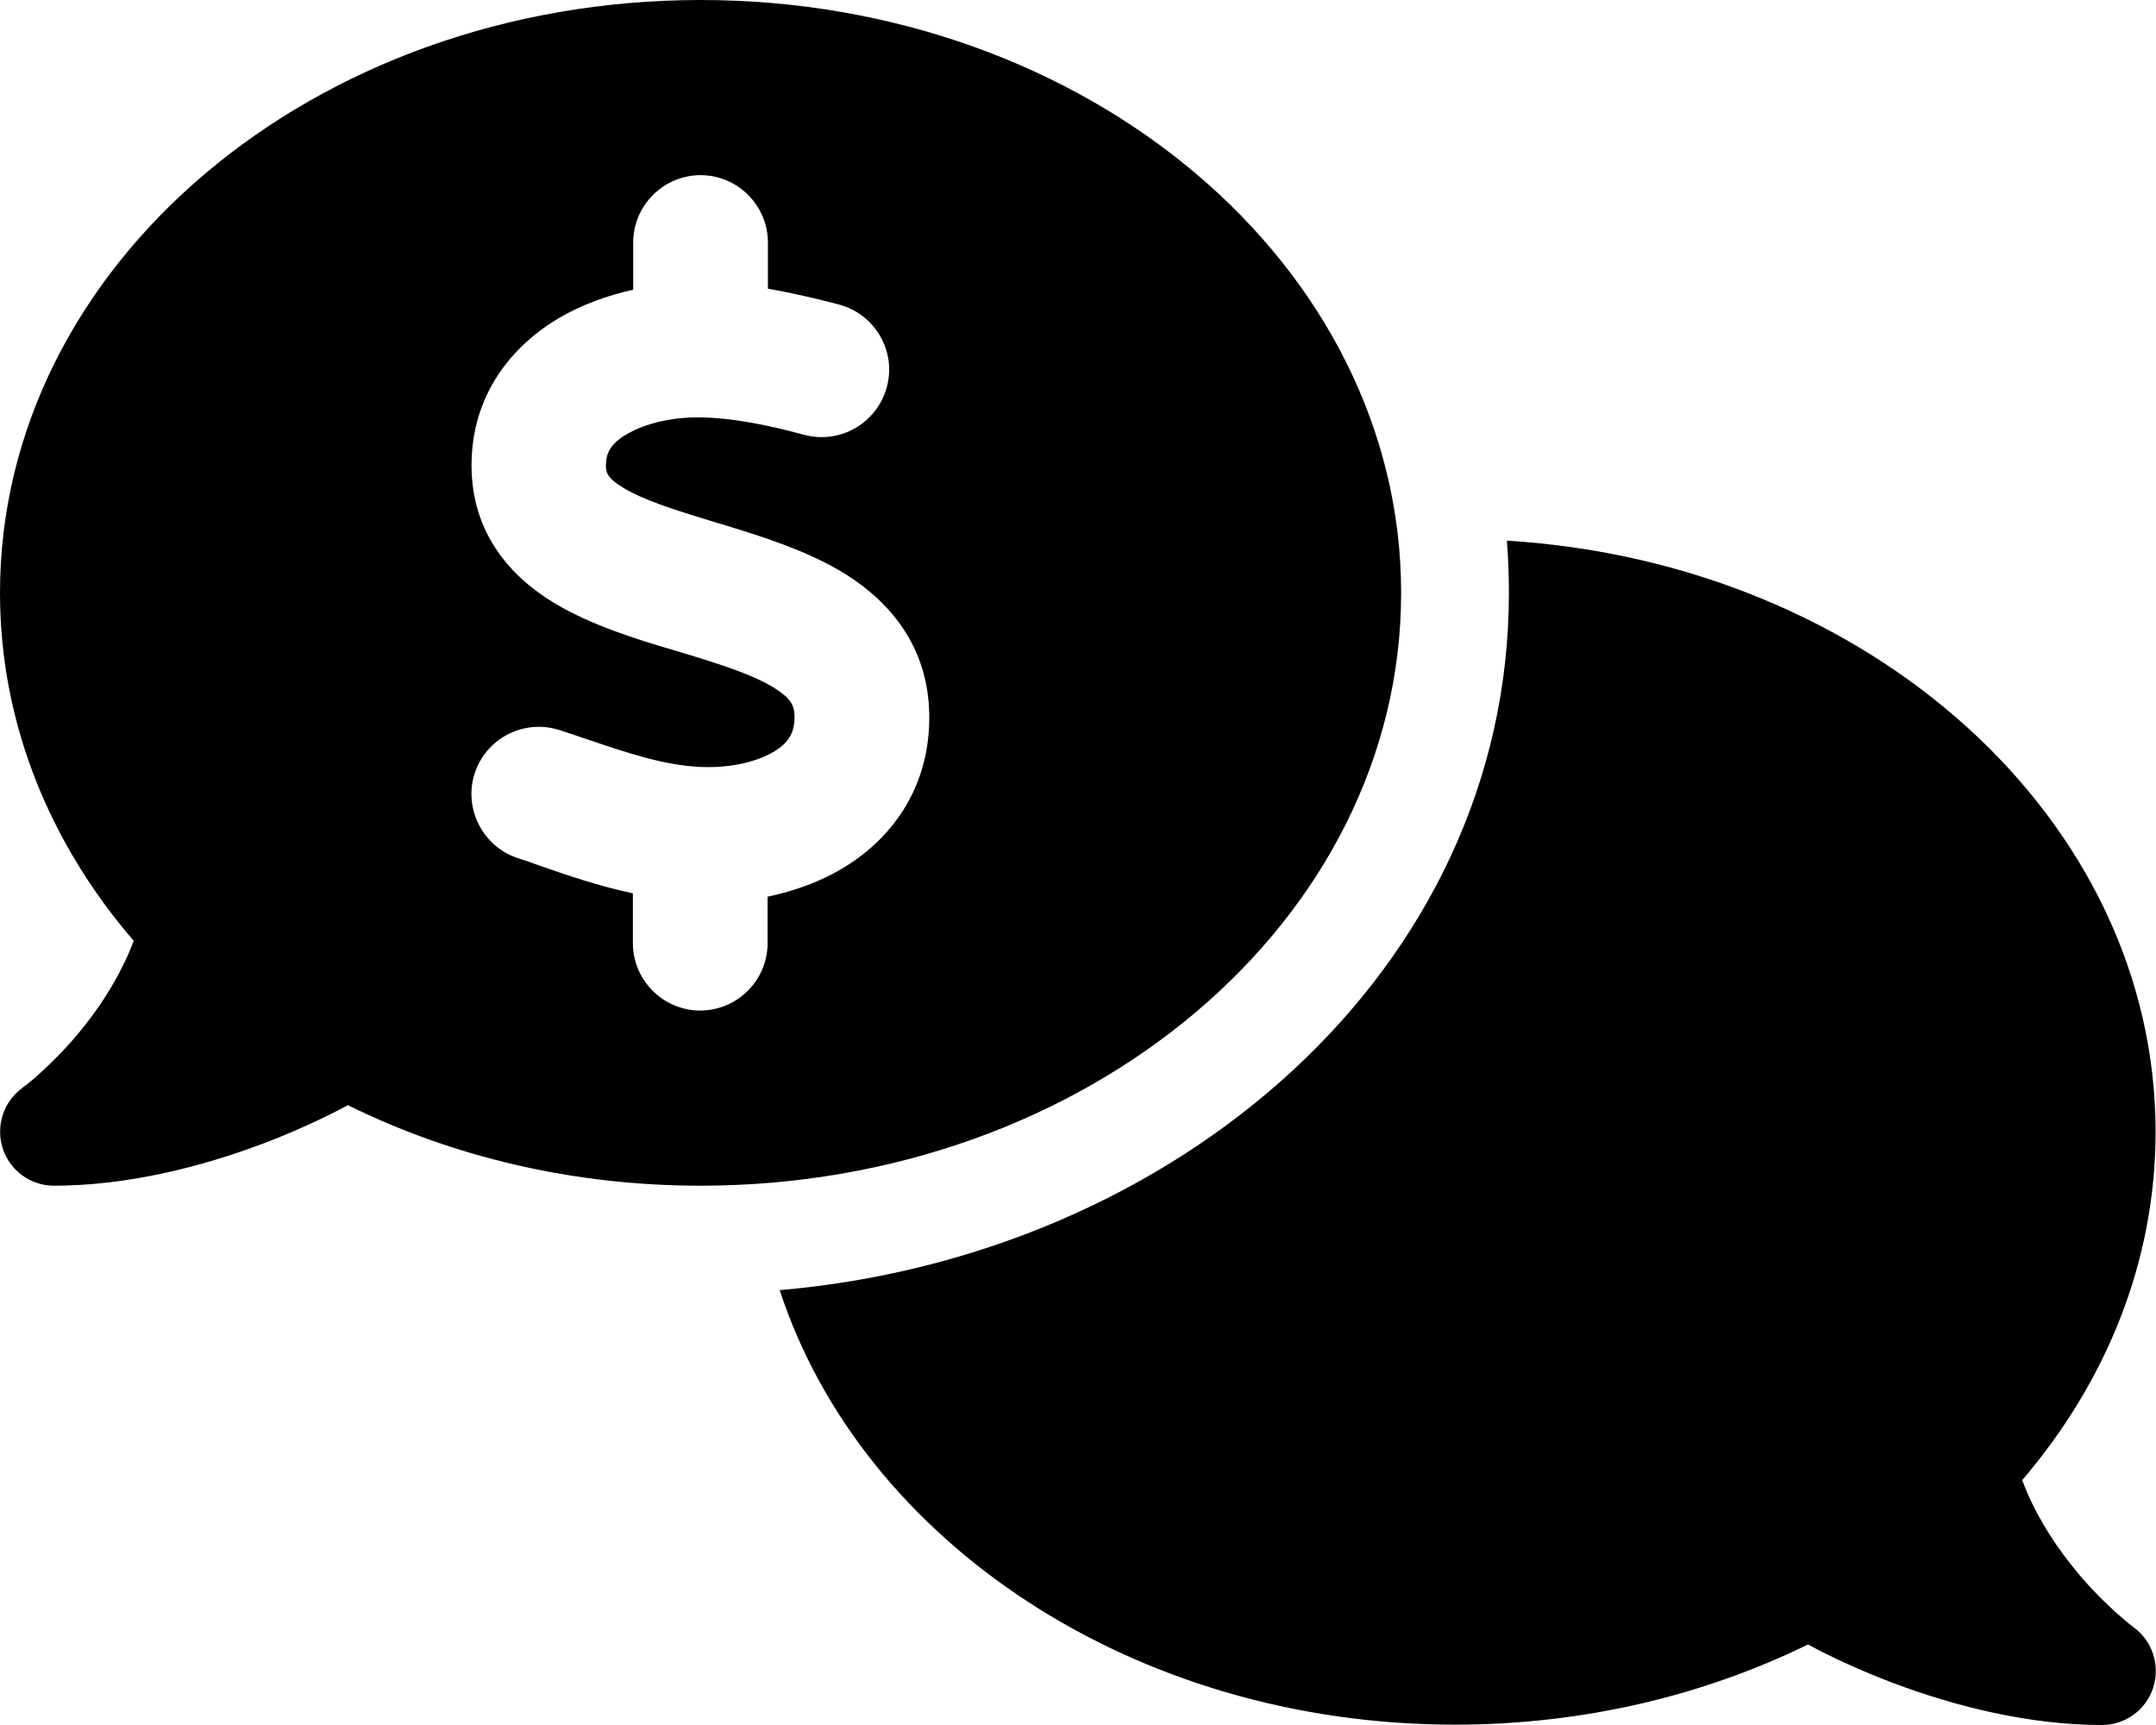
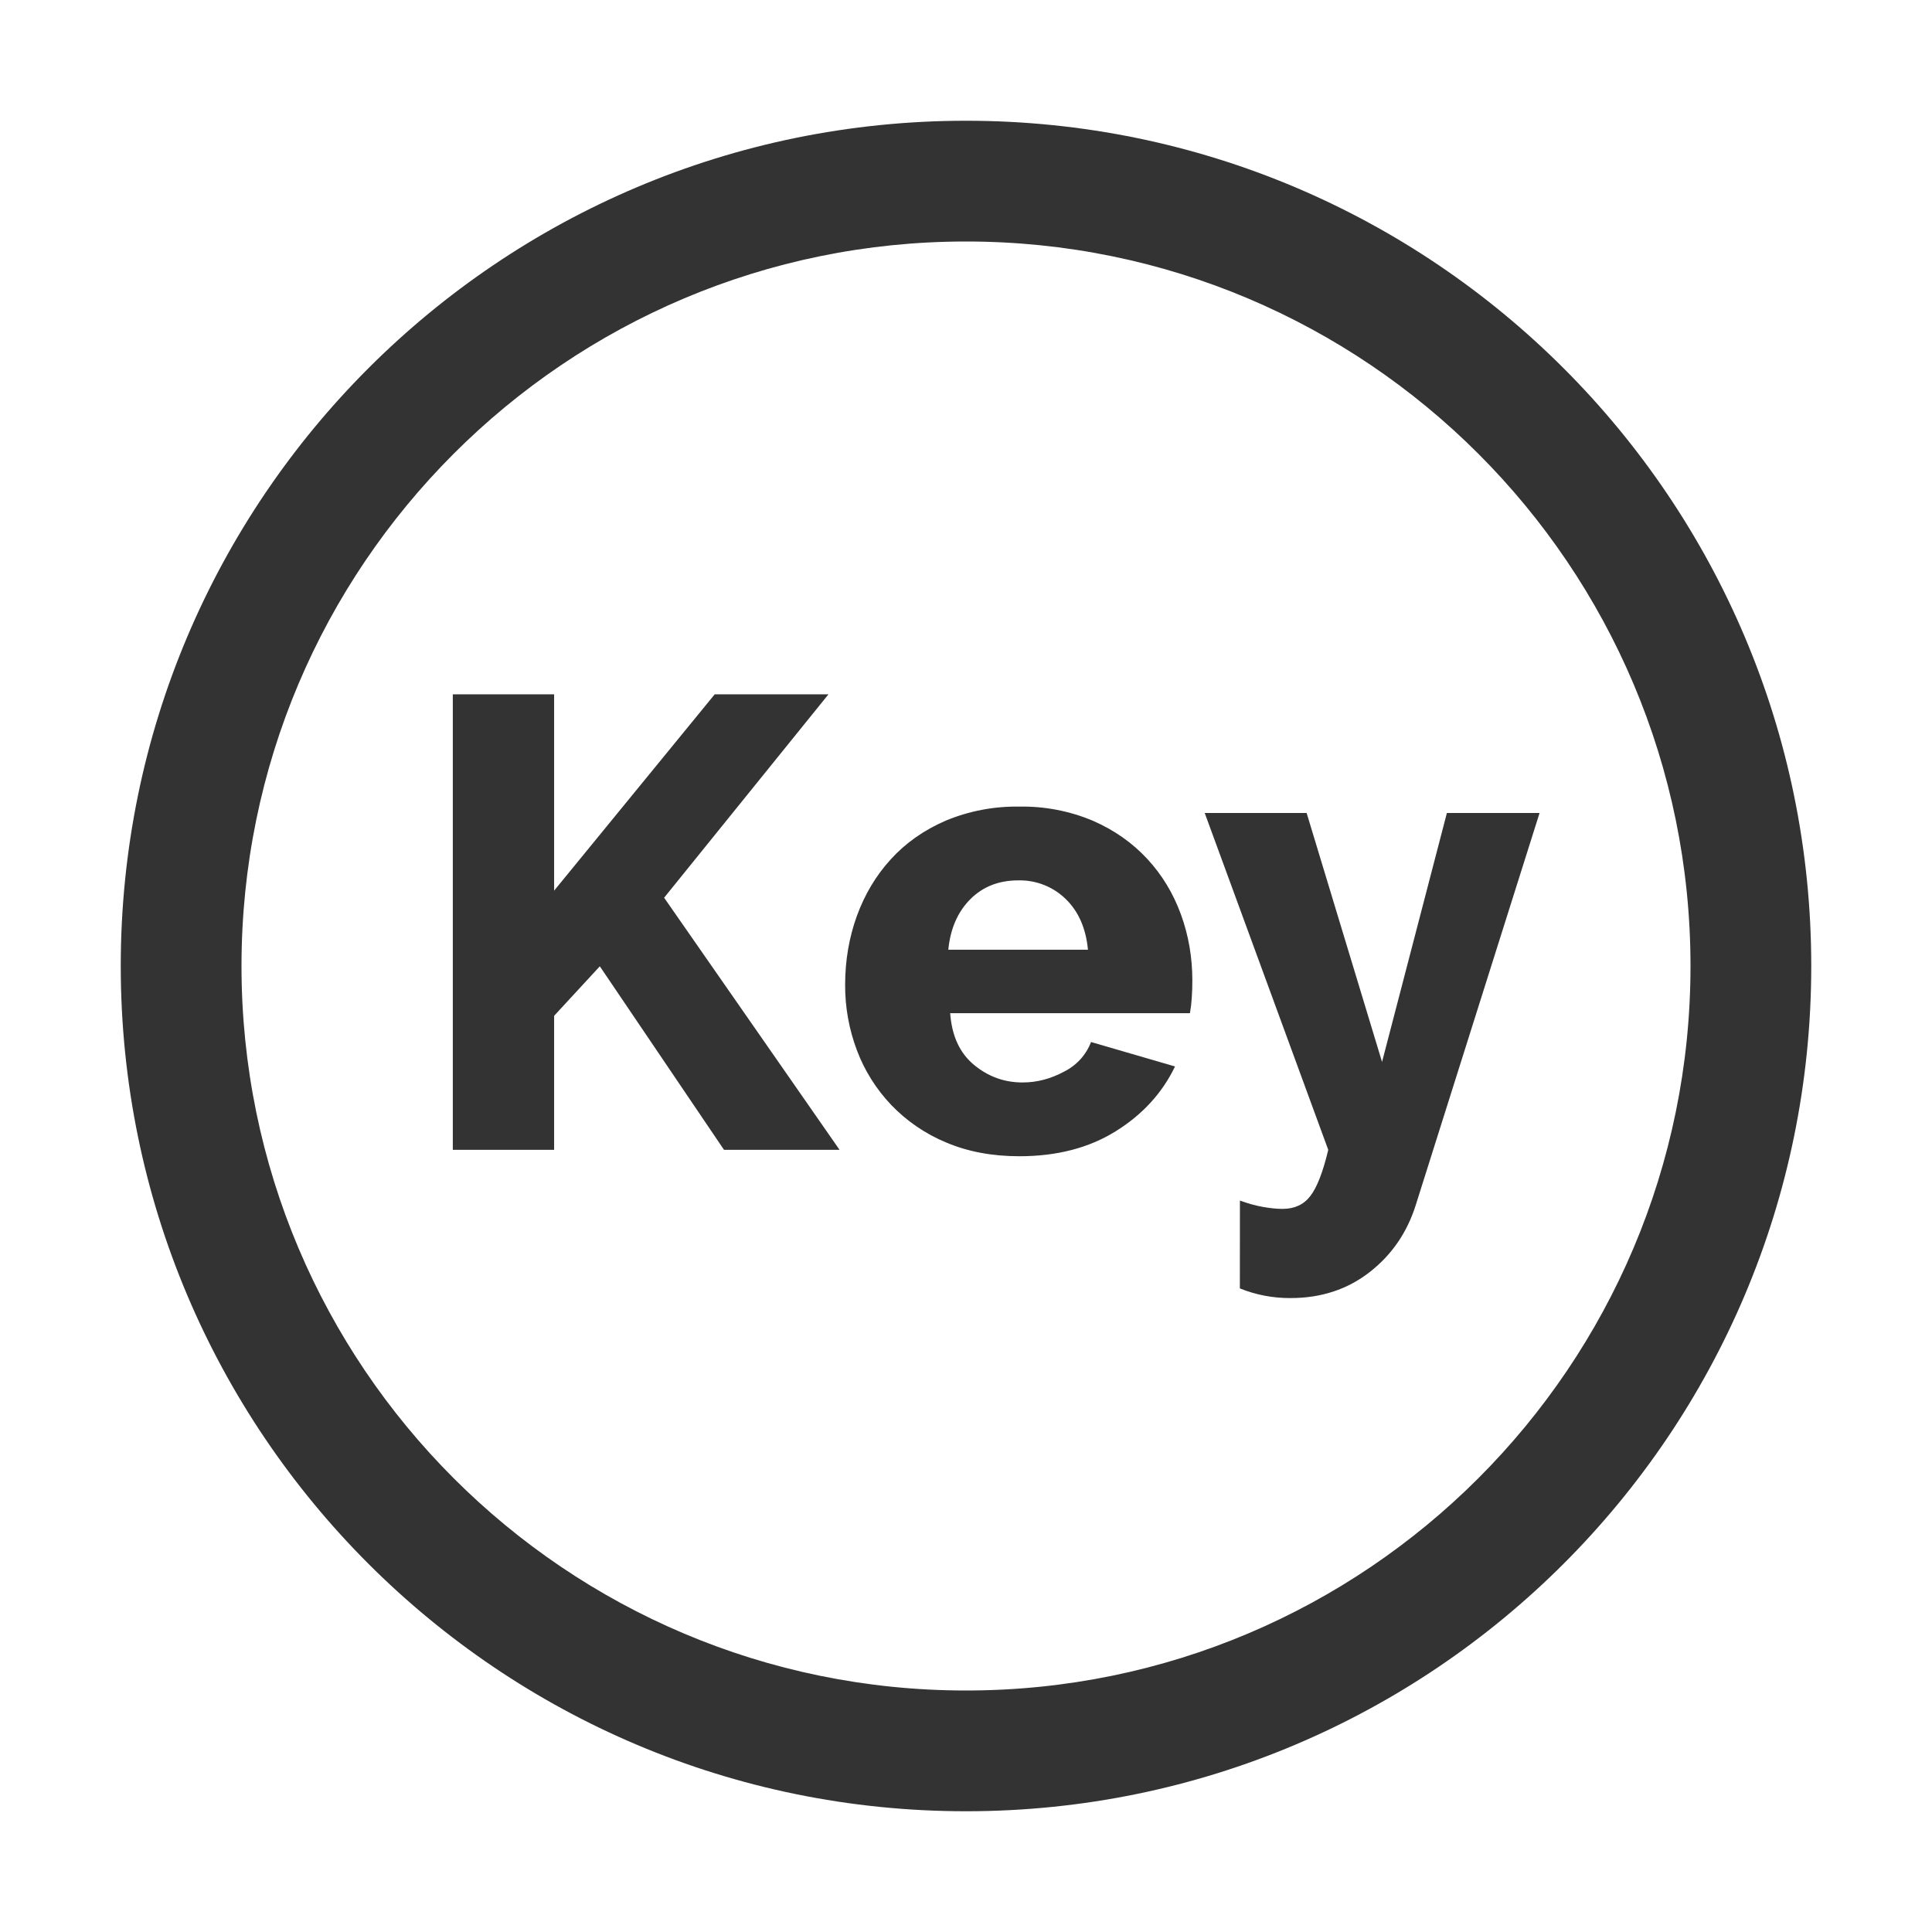
- <svg xmlns="http://www.w3.org/2000/svg" t="1683430031227" class="icon" viewBox="0 0 1280 1024" version="1.1" p-id="16322" width="20" height="16">
-   <path d="M831.838 351.931c0 194.362-186.164 351.931-415.919 351.931-76.385 0-147.771-17.397-209.359-47.791-14.997 7.998-31.994 15.797-50.39 22.796C119.577 692.665 75.585 703.863 31.994 703.863c-13.797 0-26.195-8.998-30.394-22.196S2 654.072 13.197 645.874l0.4-0.4c0.4-0.4 1.2-0.8 2.2-1.6 2-1.6 4.999-3.999 8.598-7.399 7.199-6.599 16.997-16.197 26.595-28.594 10.998-13.997 21.396-30.794 28.394-49.39C29.394 500.502 0 429.116 0 351.931 0 157.569 186.164 0 415.919 0s415.919 157.569 415.919 351.931zM462.91 765.85C697.664 745.654 895.825 576.487 895.825 351.931c0-10.398-0.4-20.796-1.2-30.994C1109.983 334.135 1279.75 486.305 1279.75 671.869c0 77.185-29.394 148.571-79.185 206.76 6.999 18.796 17.397 35.393 28.394 49.39 9.598 12.398 19.396 21.996 26.595 28.594 3.599 3.199 6.599 5.799 8.598 7.399 1 0.8 1.8 1.4 2.2 1.6l0.4 0.4c11.198 8.198 15.797 22.596 11.598 35.793-4.199 13.197-16.597 22.196-30.394 22.196-43.591 0-87.583-11.198-124.176-24.995-18.396-6.999-35.593-14.797-50.39-22.796C1011.602 1006.403 940.216 1023.8 863.831 1023.8c-191.163 0-352.331-109.179-400.922-257.95zM455.911 143.972c0-21.996-17.996-39.992-39.992-39.992s-39.992 17.996-39.992 39.992v27.995c-15.197 3.399-30.394 8.798-44.391 16.997-27.795 16.597-51.79 45.591-51.59 87.783 0.2 40.592 23.995 66.187 49.39 81.384 21.996 13.197 49.39 21.596 71.186 27.995l3.399 1c25.195 7.599 43.591 13.597 55.989 21.396 10.198 6.399 11.598 10.798 11.798 16.397 0.2 9.998-3.599 15.997-11.798 20.996-9.998 6.199-25.795 9.998-42.792 9.398-22.196-0.8-42.992-7.798-70.186-16.997-4.599-1.6-9.398-3.199-14.397-4.799-20.996-6.999-43.591 4.399-50.59 25.195s4.399 43.591 25.195 50.59c3.799 1.2 7.998 2.599 12.198 4.199 16.597 5.799 35.793 12.398 56.389 16.797V559.891c0 21.996 17.996 39.992 39.992 39.992s39.992-17.996 39.992-39.992v-27.595c15.997-3.399 31.994-8.998 46.391-17.996 28.594-17.797 50.19-48.191 49.59-89.982-0.6-40.592-23.395-66.787-49.19-83.184-22.996-14.397-51.79-23.195-74.186-29.994l-1.4-0.4c-25.595-7.798-43.791-13.397-56.589-20.996-10.398-6.199-10.598-9.798-10.598-13.397 0-7.399 2.799-12.997 12.398-18.596 10.798-6.399 27.195-10.198 42.992-9.998 19.196 0.2 40.392 4.399 62.388 10.398 21.396 5.599 43.192-6.999 48.99-28.394s-6.999-43.192-28.394-48.99c-12.997-3.399-27.395-6.799-42.192-9.398V143.972z" p-id="16323" />
+ <svg xmlns="http://www.w3.org/2000/svg" t="1683698209955" class="icon" viewBox="0 0 1024 1024" version="1.1" p-id="20413" width="32" height="32">
+   <path d="M512 960C264.576 960 64 759.424 64 512S264.576 64 512 64s448 200.576 448 448-200.576 448-448 448z m0-64c212.064 0 384-171.936 384-384S724.064 128 512 128 128 299.936 128 512s171.936 384 384 384z m-272-286.56V368h53.696v104.064l85.12-104.064h60.288L352 475.808l92.992 133.632h-61.248l-65.824-97.28-24.224 26.24v71.04H240z m300.288 3.392c-14.4 0-27.36-2.432-38.816-7.296a86.08 86.08 0 0 1-29.12-19.904 85.664 85.664 0 0 1-18.208-29.056 96.96 96.96 0 0 1-6.208-34.528c0-12.928 2.08-25.12 6.208-36.544 4.16-11.456 10.176-21.504 18.016-30.08 7.872-8.64 17.536-15.456 28.992-20.416a97.184 97.184 0 0 1 39.136-7.488 96 96 0 0 1 38.944 7.488c11.36 4.96 20.96 11.712 28.832 20.224 7.872 8.48 13.792 18.304 17.856 29.44 4.032 11.072 6.048 22.752 6.048 35.008 0 3.168-0.096 6.272-0.32 9.344a68.64 68.64 0 0 1-0.96 8h-127.072c0.864 12 5.056 21.12 12.608 27.36 7.52 6.24 16.096 9.344 25.696 9.344 7.648 0 15.008-1.92 22.08-5.76a29.12 29.12 0 0 0 14.272-15.68l44.512 12.96c-6.752 14.048-17.216 25.504-31.424 34.336-14.176 8.832-31.2 13.248-51.072 13.248z m36.352-109.472c-1.088-11.36-5.024-20.32-11.808-26.88a34.752 34.752 0 0 0-25.216-9.856c-10.24 0-18.72 3.328-25.376 10.016-6.656 6.72-10.528 15.584-11.616 26.72h74.016z m80.544 132.96c4.352 1.6 8.448 2.72 12.288 3.392 3.84 0.672 7.264 1.024 10.304 1.024 6.336 0 11.232-2.272 14.72-6.816 3.52-4.512 6.688-12.672 9.504-24.48l-65.472-178.528h54.016l39.968 131.936 34.368-131.936H816l-65.504 207.424c-4.576 14.752-12.768 26.72-24.544 35.904-11.776 9.184-25.76 13.76-41.92 13.76a70.304 70.304 0 0 1-26.88-5.12l0.032-46.56z" fill="#333333" p-id="20414" />
</svg>
